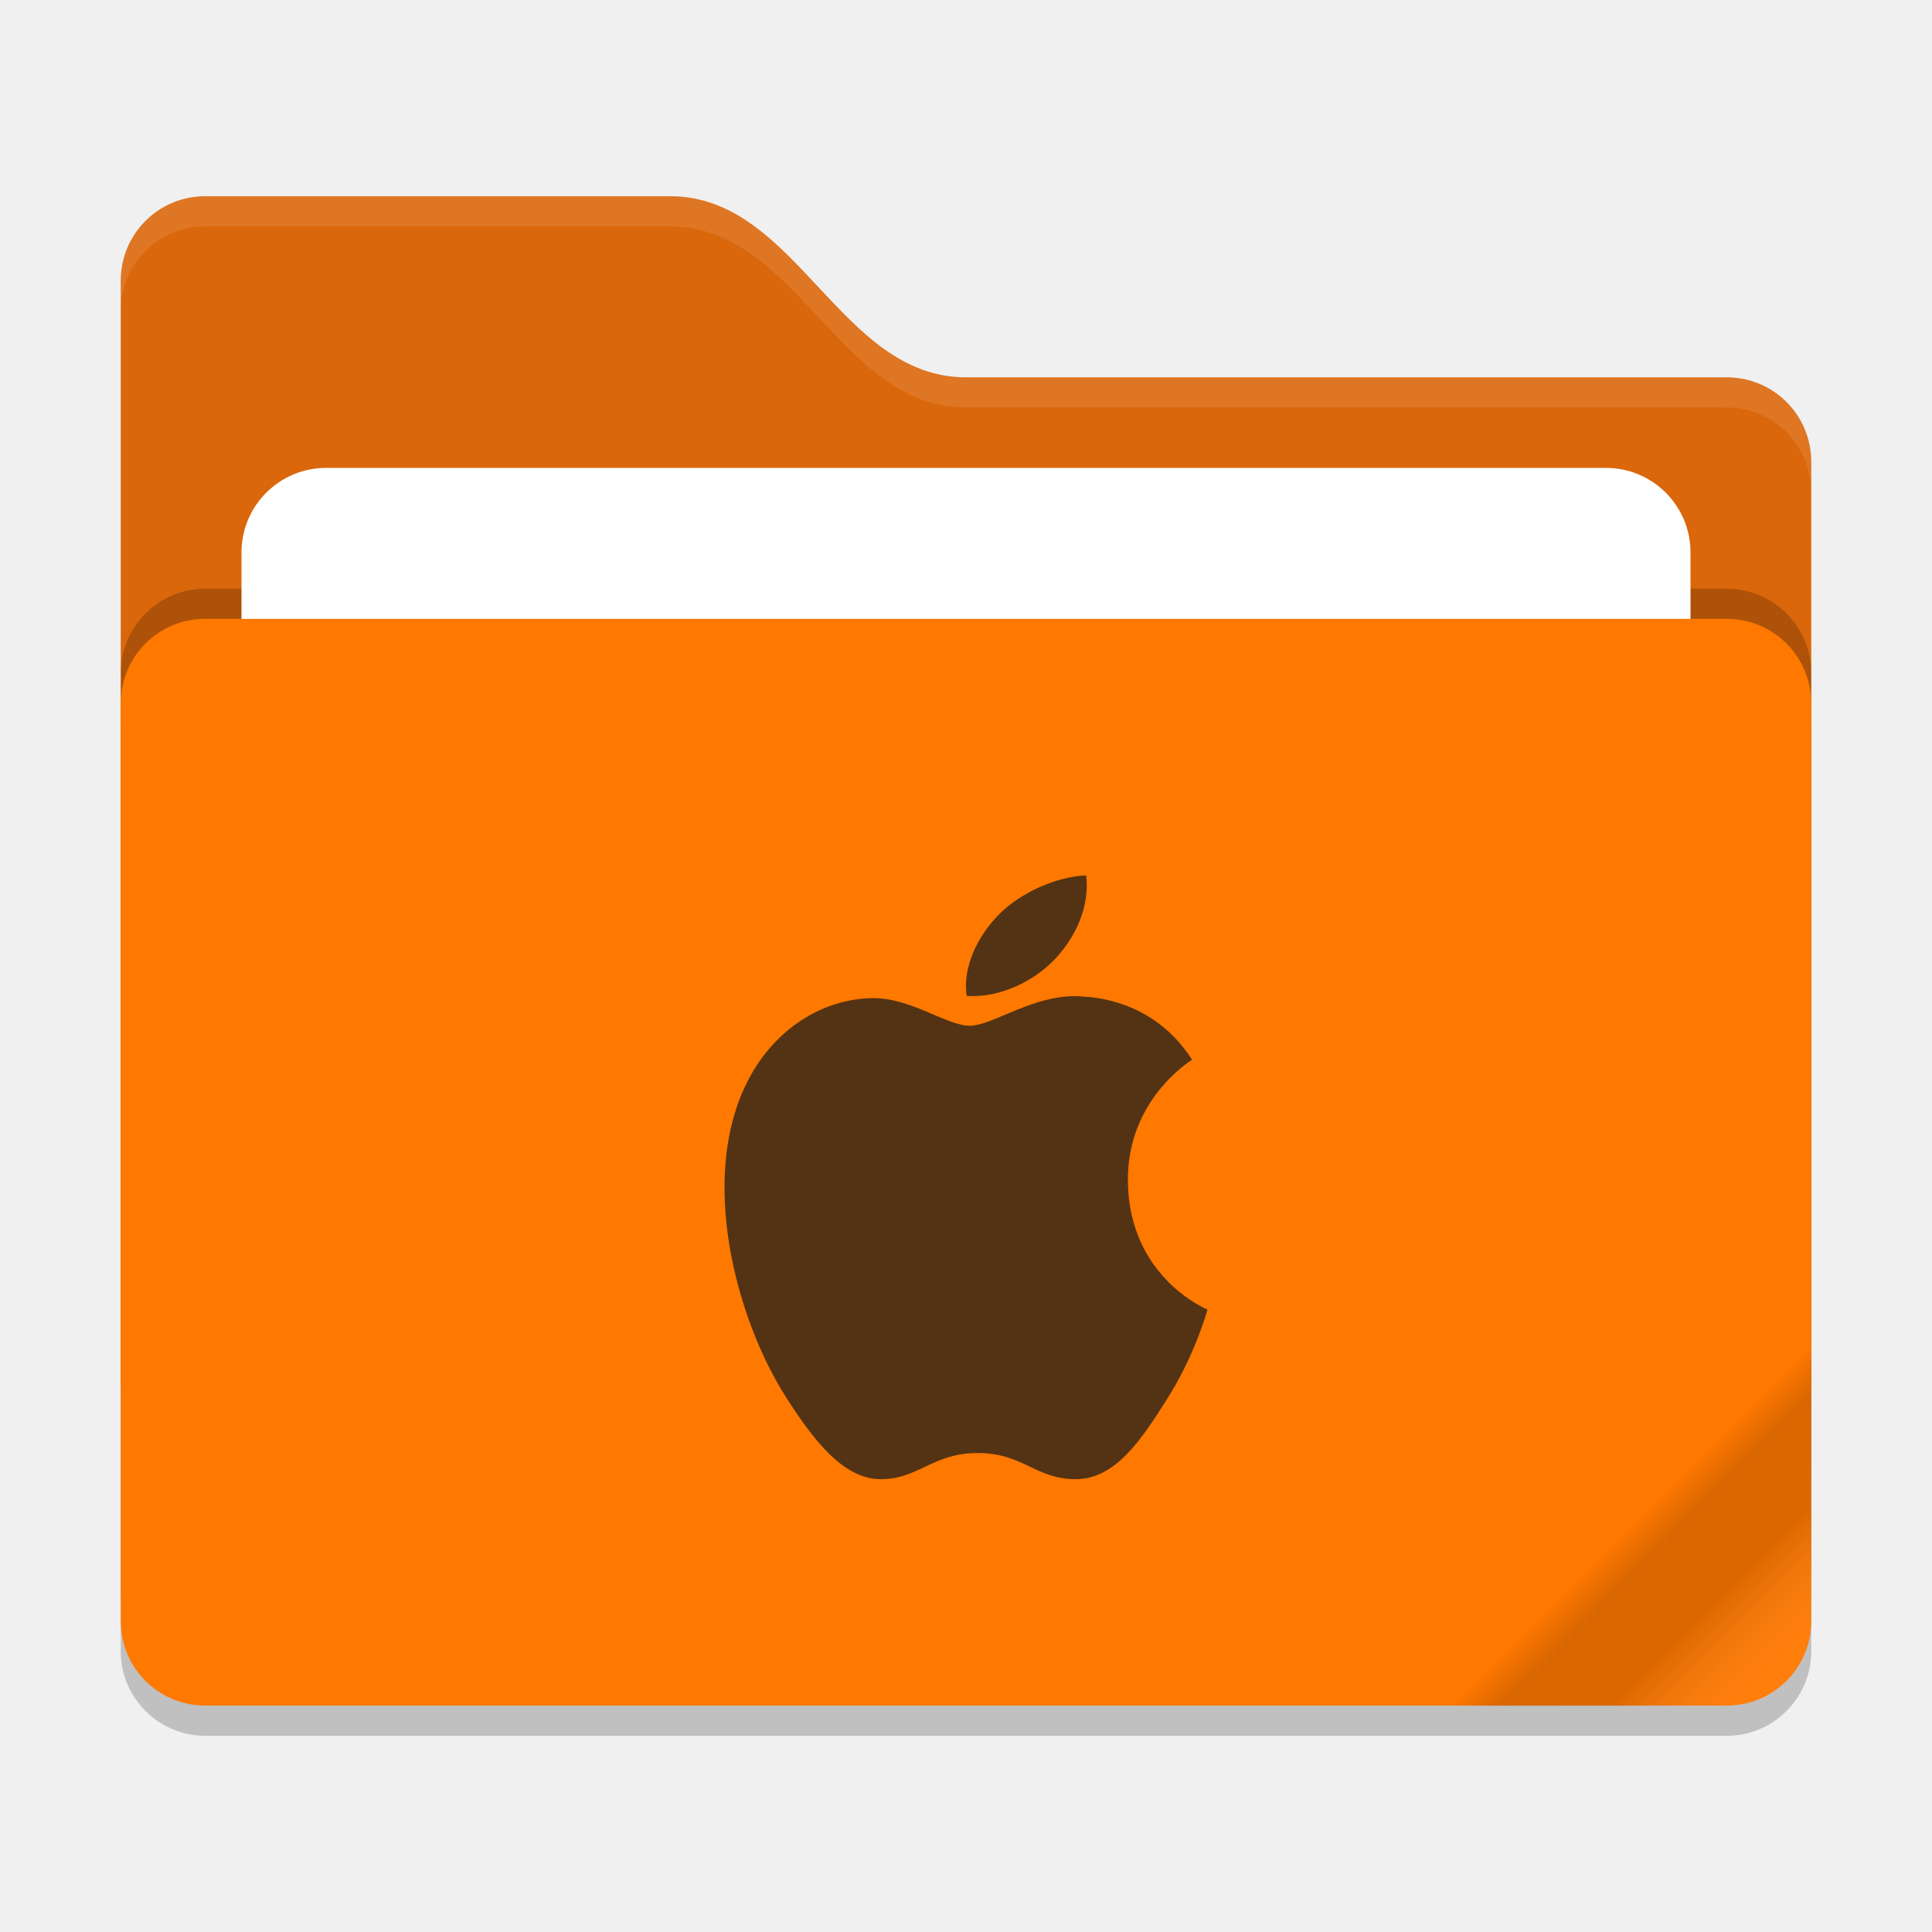
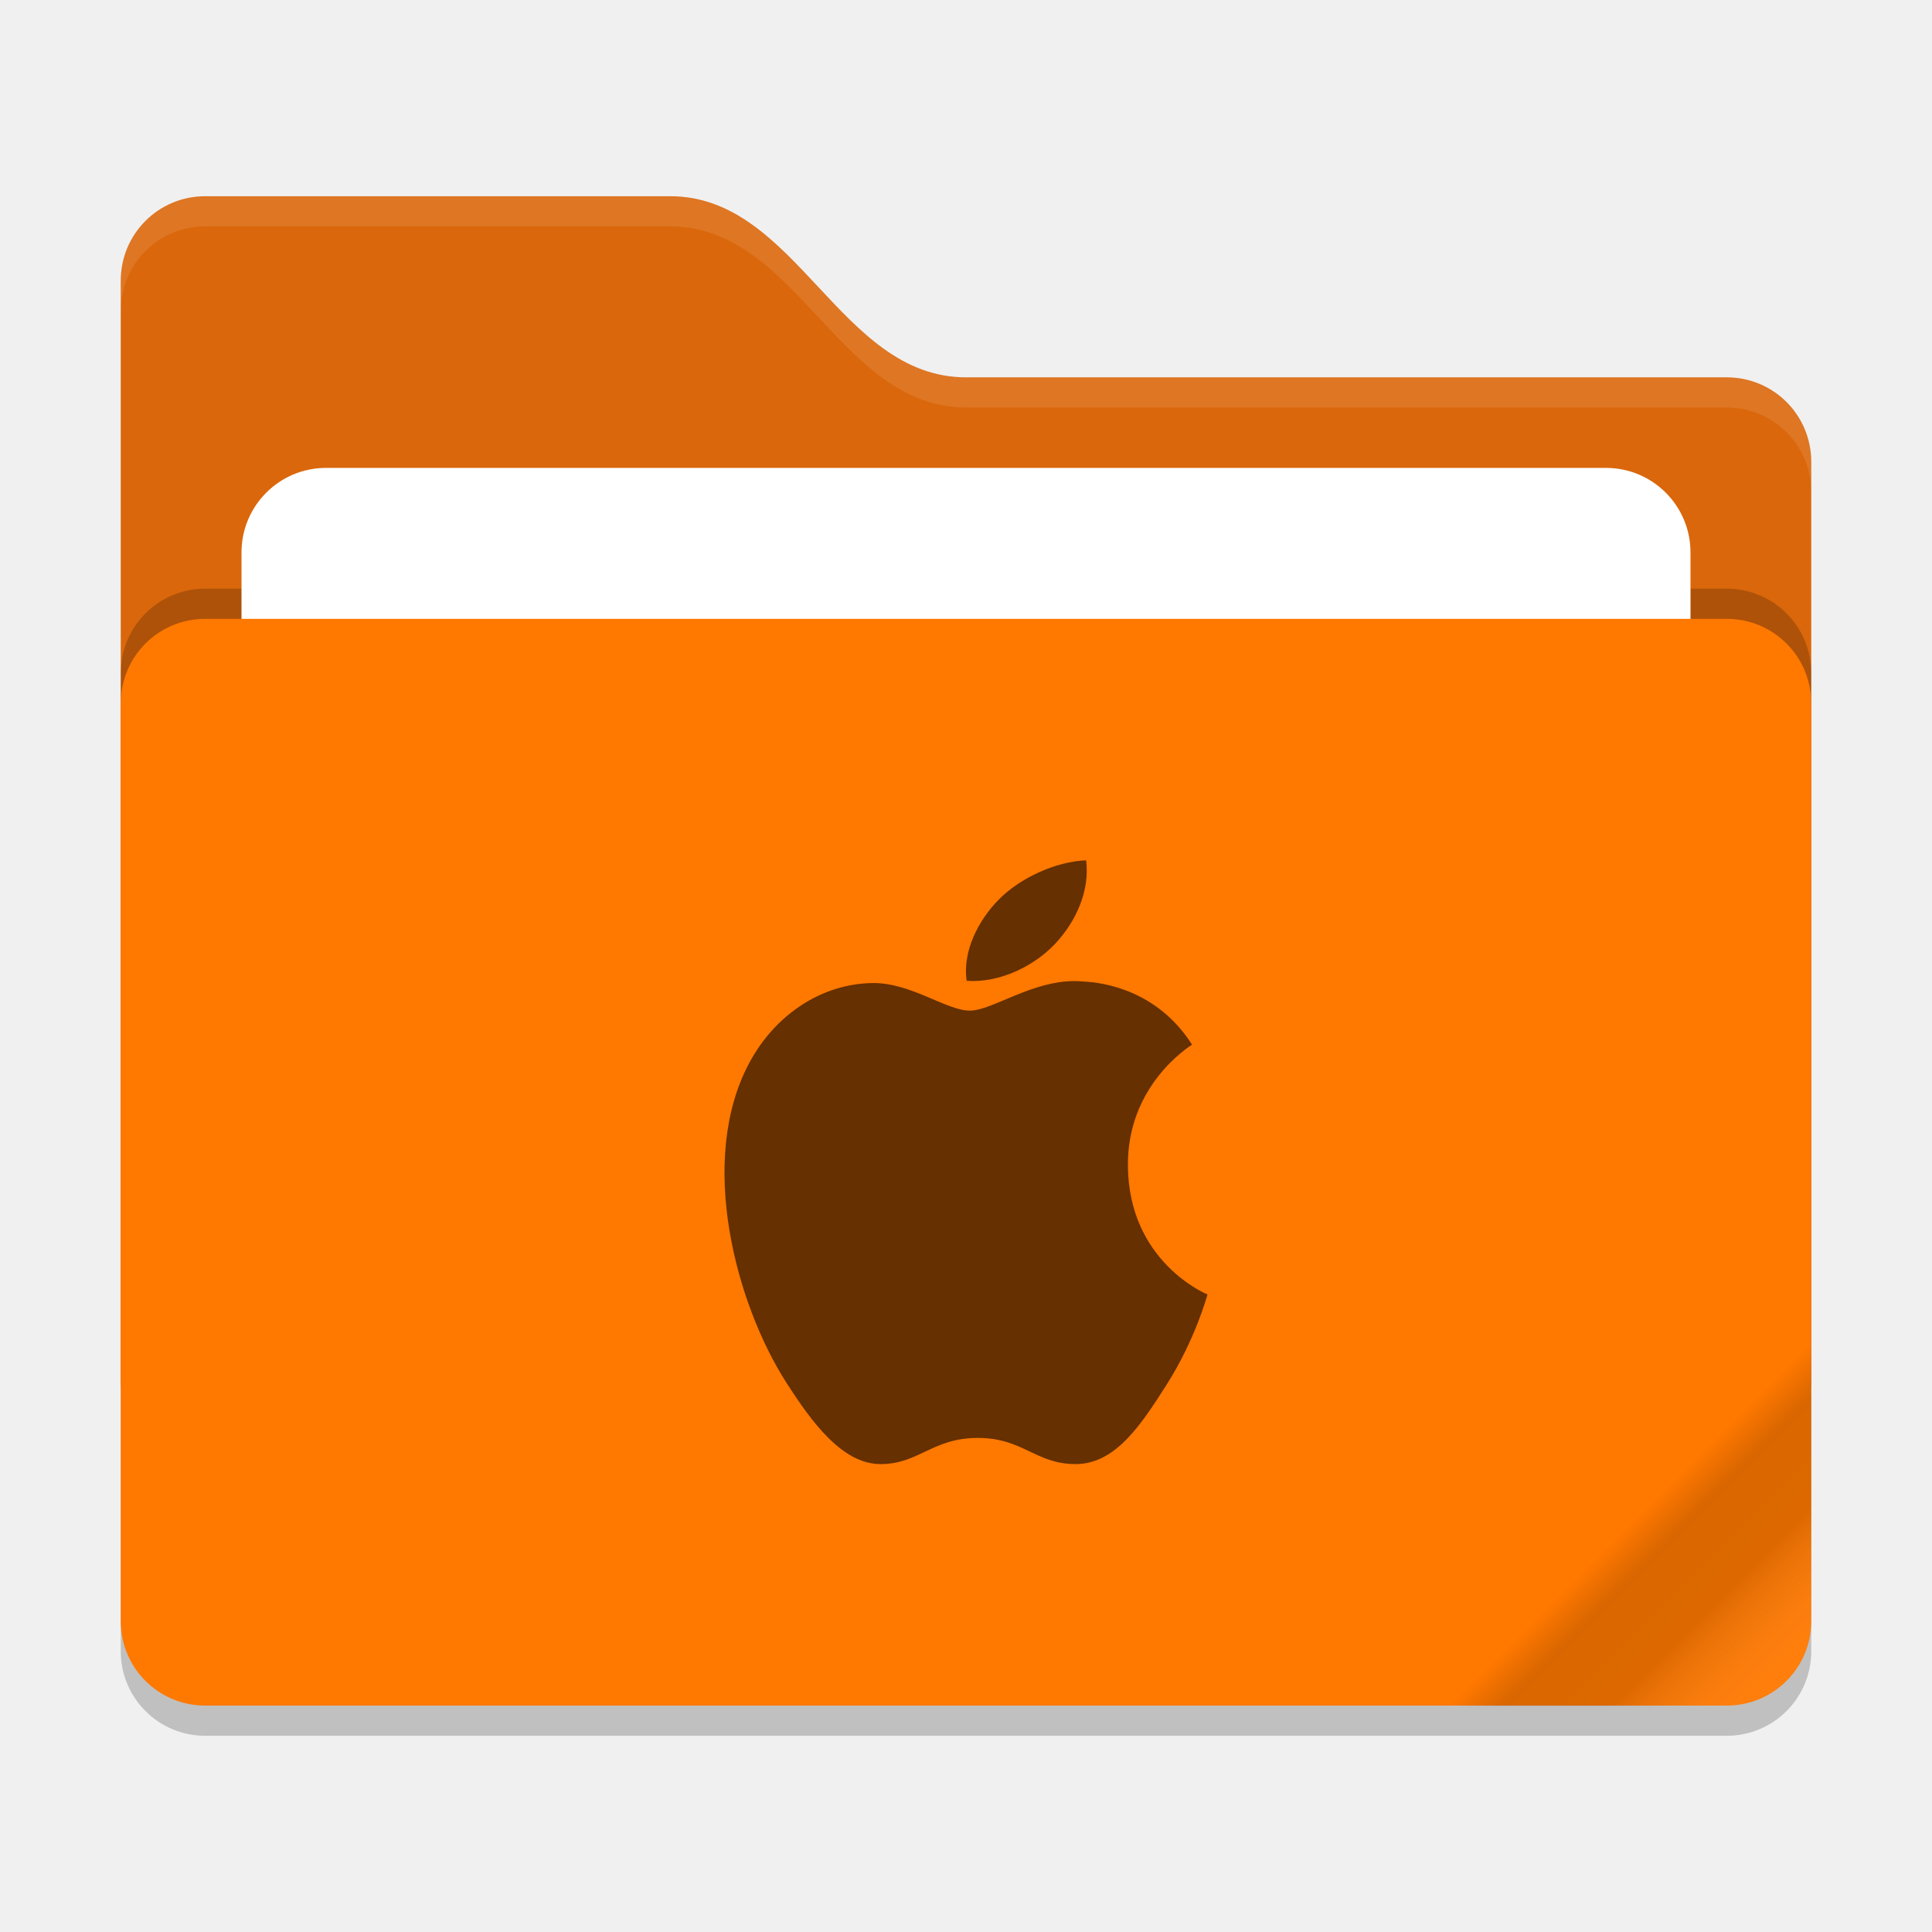
<svg xmlns="http://www.w3.org/2000/svg" xmlns:xlink="http://www.w3.org/1999/xlink" width="64" height="64" version="1" id="svg2127">
  <defs id="defs2131">
    <linearGradient xlink:href="#linearGradient1331" id="linearGradient1333" x1="72.8" y1="48.8" x2="78.8" y2="54.79" gradientUnits="userSpaceOnUse" gradientTransform="translate(-18.8,2.209709)" />
    <linearGradient id="linearGradient1331">
      <stop style="stop-color:#000000;stop-opacity:0;" offset="0" id="stop1327" />
      <stop style="stop-color:#000000;stop-opacity:0.148;" offset="0.149" id="stop1337" />
      <stop style="stop-color:#000000;stop-opacity:0.132;" offset="0.447" id="stop1335" />
      <stop style="stop-color:#ffffff;stop-opacity:0.048;" offset="0.801" id="stop1329" />
    </linearGradient>
  </defs>
-   <g id="g1505" transform="translate(0,-0.5)">
-     <rect style="opacity:0.2" width="56" height="36" x="4" y="22" rx="2.8" ry="2.8" id="rect2" />
+   <g id="g393" transform="translate(0,-0.5)">
    <path style="fill:#da670b;fill-opacity:1" d="M 4,46.2 C 4,47.751 5.249,49 6.8,49 H 57.2 C 58.751,49 60,47.751 60,46.2 V 15.8 C 60,14.249 58.751,13 57.2,13 H 32 C 27.8,13 26.4,7 22.2,7 H 6.8 C 5.249,7 4,8.249 4,9.8" id="path4" />
-     <rect style="opacity:0.2;fill:#000000;fill-opacity:1" width="56" height="36" x="4" y="20" rx="2.8" ry="2.8" id="rect6" />
+     <path id="rect2" style="opacity:0.2" d="M 6.801,20 C 5.25,20 4,21.25 4,22.801 v 2 28.398 2 C 4,56.75 5.25,58 6.801,58 H 57.199 C 58.75,58 60,56.75 60,55.199 v -2 -28.398 -2 C 60,21.25 58.75,20 57.199,20 Z" />
    <rect style="fill:#ffffff;fill-opacity:1" width="48" height="22" x="8" y="16" rx="2.8" ry="2.8" id="rect8" />
    <path id="rect10" style="fill:#ff7800" d="m 6.8,21 h 50.4 c 1.551,0 2.8,1.249 2.8,2.8 V 54.2 C 60,55.751 58.751,57 57.2,57 H 6.8 C 5.249,57 4,55.751 4,54.2 V 23.8 C 4,22.249 5.249,21 6.8,21 Z" />
    <path style="opacity:0.1;fill:#ffffff" d="M 6.801,7 C 5.25,7 4,8.25 4,9.801 V 10.801 C 4,9.25 5.25,8 6.801,8 H 22.199 c 4.2,0 5.601,6 9.801,6 H 57.199 C 58.75,14 60,15.25 60,16.801 v -1 C 60,14.25 58.75,13 57.199,13 H 32 C 27.8,13 26.399,7 22.199,7 Z" id="path12" />
    <path d="m 57.2,57.01 c 1.551,0 2.8,-1.249 2.8,-2.8 V 45.01 L 48,57.01 Z" style="fill:url(#linearGradient1333);fill-opacity:1" id="path1208" />
  </g>
-   <g id="g2310" style="display:inline">
-     <path style="display:inline;fill:#533314" d="m 35.98,29 c -0.991,0.035 -2.195,0.579 -2.906,1.311 -0.639,0.65 -1.201,1.685 -1.051,2.68 1.107,0.076 2.241,-0.495 2.93,-1.227 C 35.641,31.03 36.107,30.015 35.98,29 Z m -0.656,4.01 c -1.315,0.105 -2.516,0.969 -3.196,0.969 -0.774,0 -1.969,-0.939 -3.238,-0.914 -1.668,0.027 -3.208,1.038 -4.067,2.641 -1.732,3.226 -0.446,8.005 1.243,10.622 0.825,1.281 1.836,2.672 3.105,2.672 1.269,0 1.715,-0.867 3.219,-0.867 1.504,0 1.915,0.867 3.243,0.867 1.328,0 2.184,-1.333 3.004,-2.617 0.947,-1.486 1.34,-2.927 1.363,-3.001 -0.03,-0.014 -2.611,-1.072 -2.637,-4.262 -0.025,-2.67 2.034,-3.952 2.125,-4.015 -1.154,-1.813 -2.953,-2.062 -3.594,-2.09 -0.191,-0.021 -0.382,-0.019 -0.57,-0.004 z" id="path2125" />
+   <g id="g2310" style="display:inline;fill:#663000;fill-opacity:1">
+     <path style="display:inline;fill:#663000;fill-opacity:1" d="m 35.98,28.5 c -0.991,0.035 -2.195,0.579 -2.906,1.311 -0.639,0.65 -1.201,1.685 -1.051,2.68 1.107,0.076 2.241,-0.495 2.93,-1.227 0.688,-0.734 1.154,-1.749 1.027,-2.764 z m -0.656,4.01 c -1.315,0.105 -2.516,0.969 -3.196,0.969 -0.774,0 -1.969,-0.939 -3.238,-0.914 -1.668,0.027 -3.208,1.038 -4.067,2.641 -1.732,3.226 -0.446,8.005 1.243,10.622 0.825,1.281 1.836,2.672 3.105,2.672 1.269,0 1.715,-0.867 3.219,-0.867 1.504,0 1.915,0.867 3.243,0.867 1.328,0 2.184,-1.333 3.004,-2.617 0.947,-1.486 1.34,-2.927 1.363,-3.001 -0.03,-0.014 -2.611,-1.072 -2.637,-4.262 -0.025,-2.67 2.034,-3.952 2.125,-4.015 -1.154,-1.813 -2.953,-2.062 -3.594,-2.09 -0.191,-0.021 -0.382,-0.019 -0.57,-0.004 z" id="path2125" />
  </g>
</svg>
